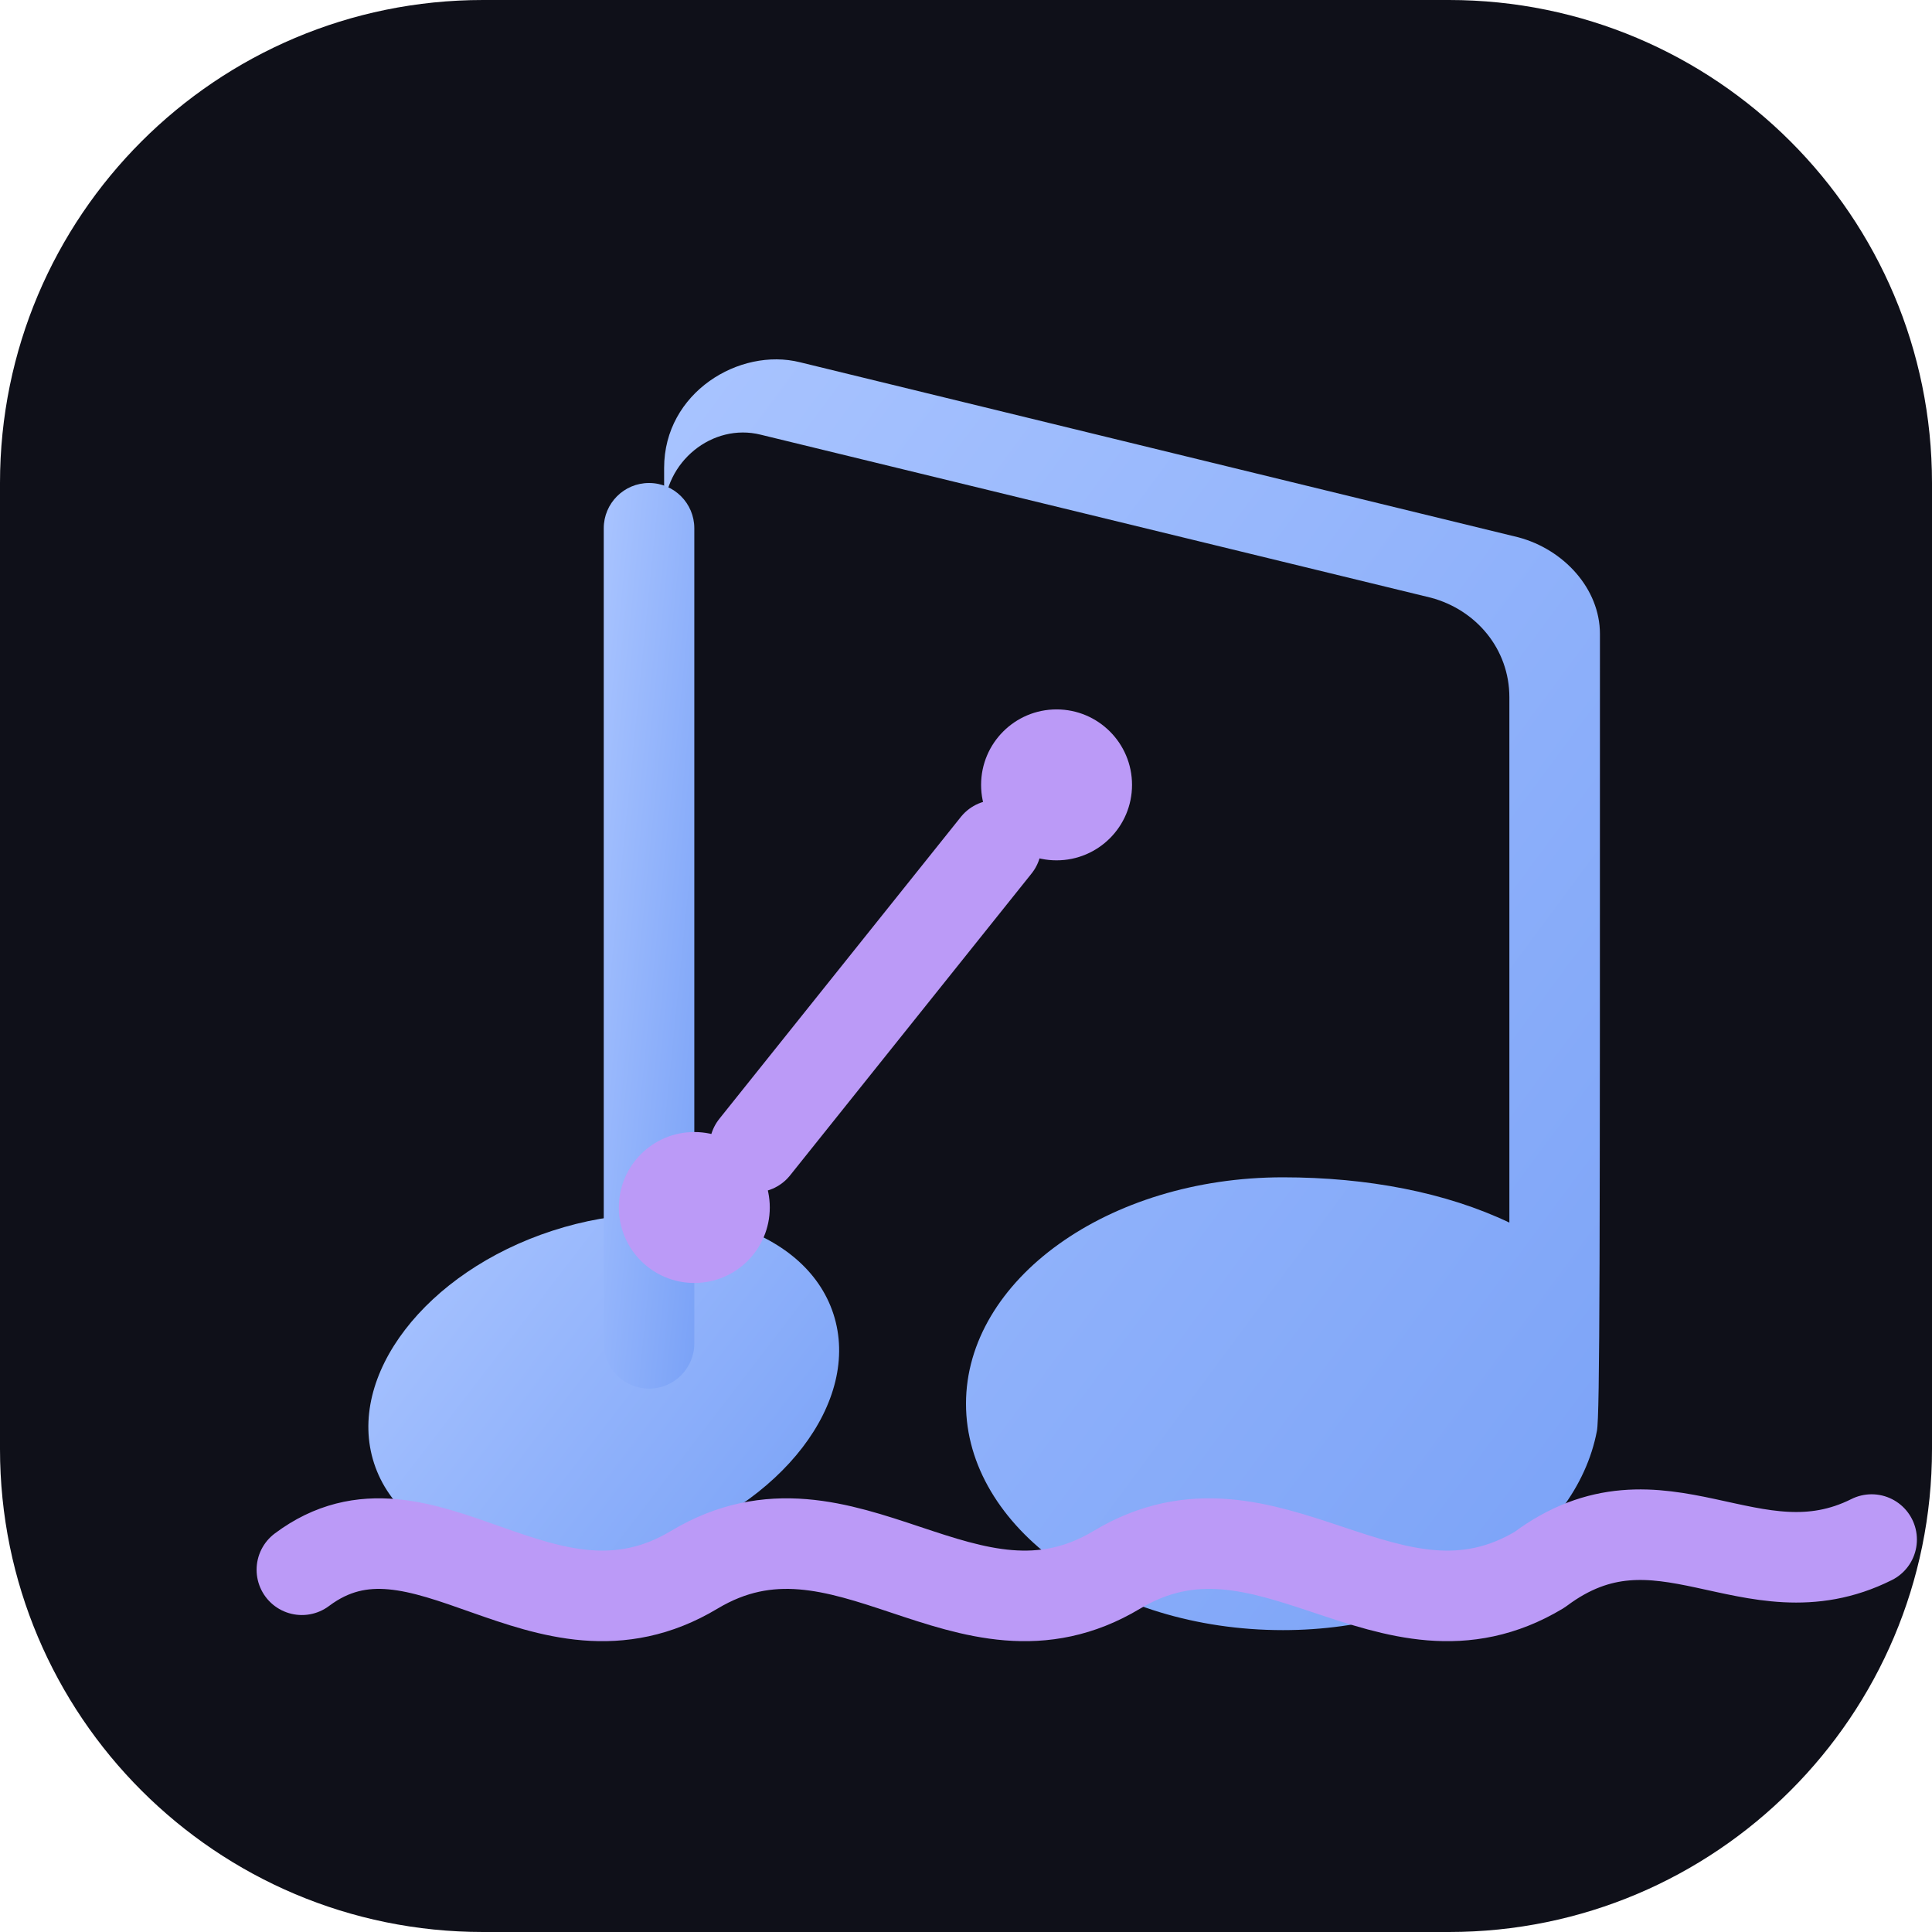
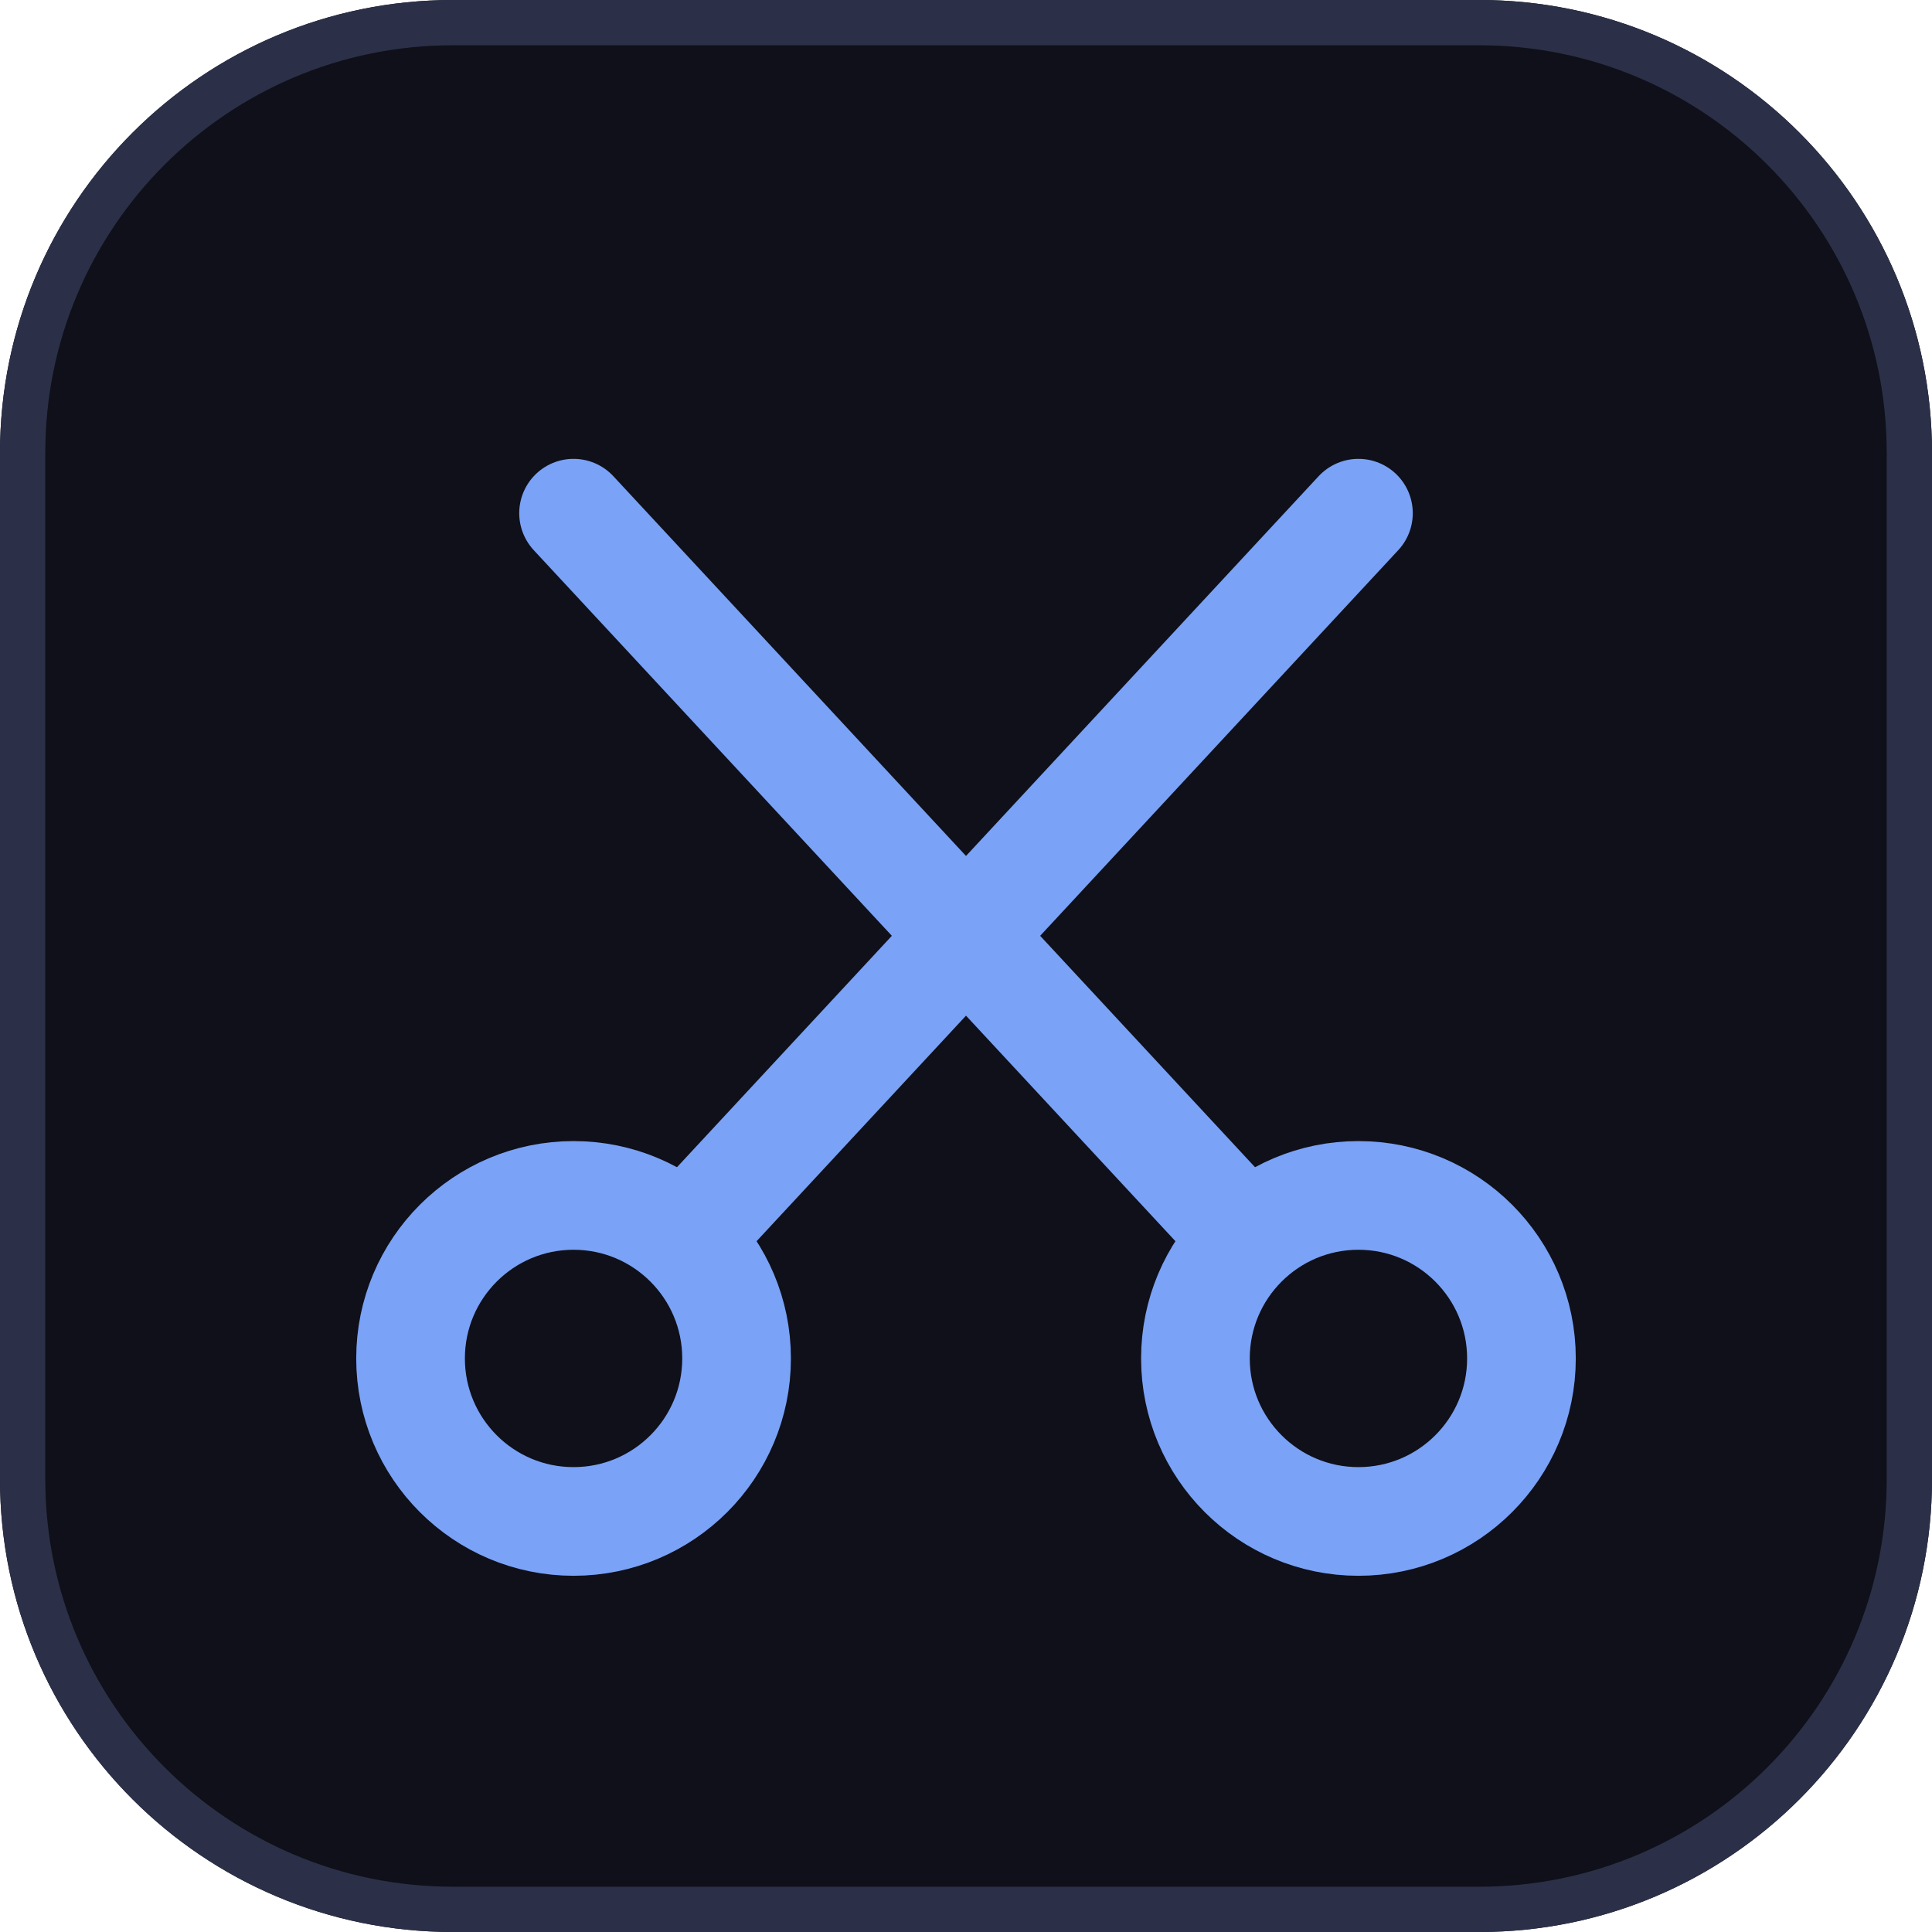
<svg xmlns="http://www.w3.org/2000/svg" viewBox="0 0 64 64" width="64" height="64">
-   <defs>
-     <linearGradient id="note-grad" x1="0%" y1="0%" x2="100%" y2="100%">
-       <stop offset="0%" stop-color="#A9C4FF" />
-       <stop offset="100%" stop-color="#7AA2F7" />
-     </linearGradient>
-   </defs>
-   <rect width="64" height="64" rx="16" fill="#0F1019" />
-   <path fill="url(#note-grad)" d="M 22 17 C 22 15.3 23.6 14 25.2 14.4 L 47.4 19.8 C 48.9 20.2 50 21.5 50 23.1 L 50 40.5 C 47.9 39.5 45.3 39 42.5 39 C 36.7 39 32 42.4 32 46.5 C 32 50.6 36.7 54 42.5 54 C 47.8 54 52.2 51.1 52.9 47.4 C 53 46.9 53 41.5 53 22 L 53 21 C 53 19.5 51.8 18.2 50.3 17.8 L 26.5 12 C 24.5 11.5 22 13 22 15.5 Z" />
-   <ellipse cx="20" cy="46" rx="8" ry="5.5" transform="rotate(-18 20 46)" fill="url(#note-grad)" />
-   <rect x="20" y="16" width="3" height="30" fill="url(#note-grad)" rx="1.5" />
-   <path d="M 10 52 C 14 49, 18 55, 23 52 C 28 49, 32 55, 37 52 C 42 49, 46 55, 51 52 C 55 49, 58 53, 62 51" fill="none" stroke="#BB9AF7" stroke-width="3" stroke-linecap="round" stroke-linejoin="round" />
-   <line x1="33" y1="28" x2="25" y2="38" stroke="#BB9AF7" stroke-width="3" stroke-linecap="round" />
-   <circle cx="23" cy="40" r="2.5" fill="#BB9AF7" />
-   <circle cx="35" cy="26" r="2.5" fill="#BB9AF7" />
+   <rect width="64" height="64" rx="15" fill="#0f1019" />
+   <rect x="0.75" y="0.75" width="62.5" height="62.5" rx="14.25" fill="none" stroke="#2b3048" stroke-width="1.5" />
+   <g stroke="#7aa2f7" stroke-width="3.6" stroke-linecap="round" fill="none">
+     <path d="M19 17 L45 45" />
+     <path d="M45 17 L19 45" />
+   </g>
+   <circle cx="19" cy="45" r="5.4" fill="#0f1019" stroke="#7aa2f7" stroke-width="3.6" />
+   <circle cx="45" cy="45" r="5.4" fill="#0f1019" stroke="#7aa2f7" stroke-width="3.6" />
</svg>
